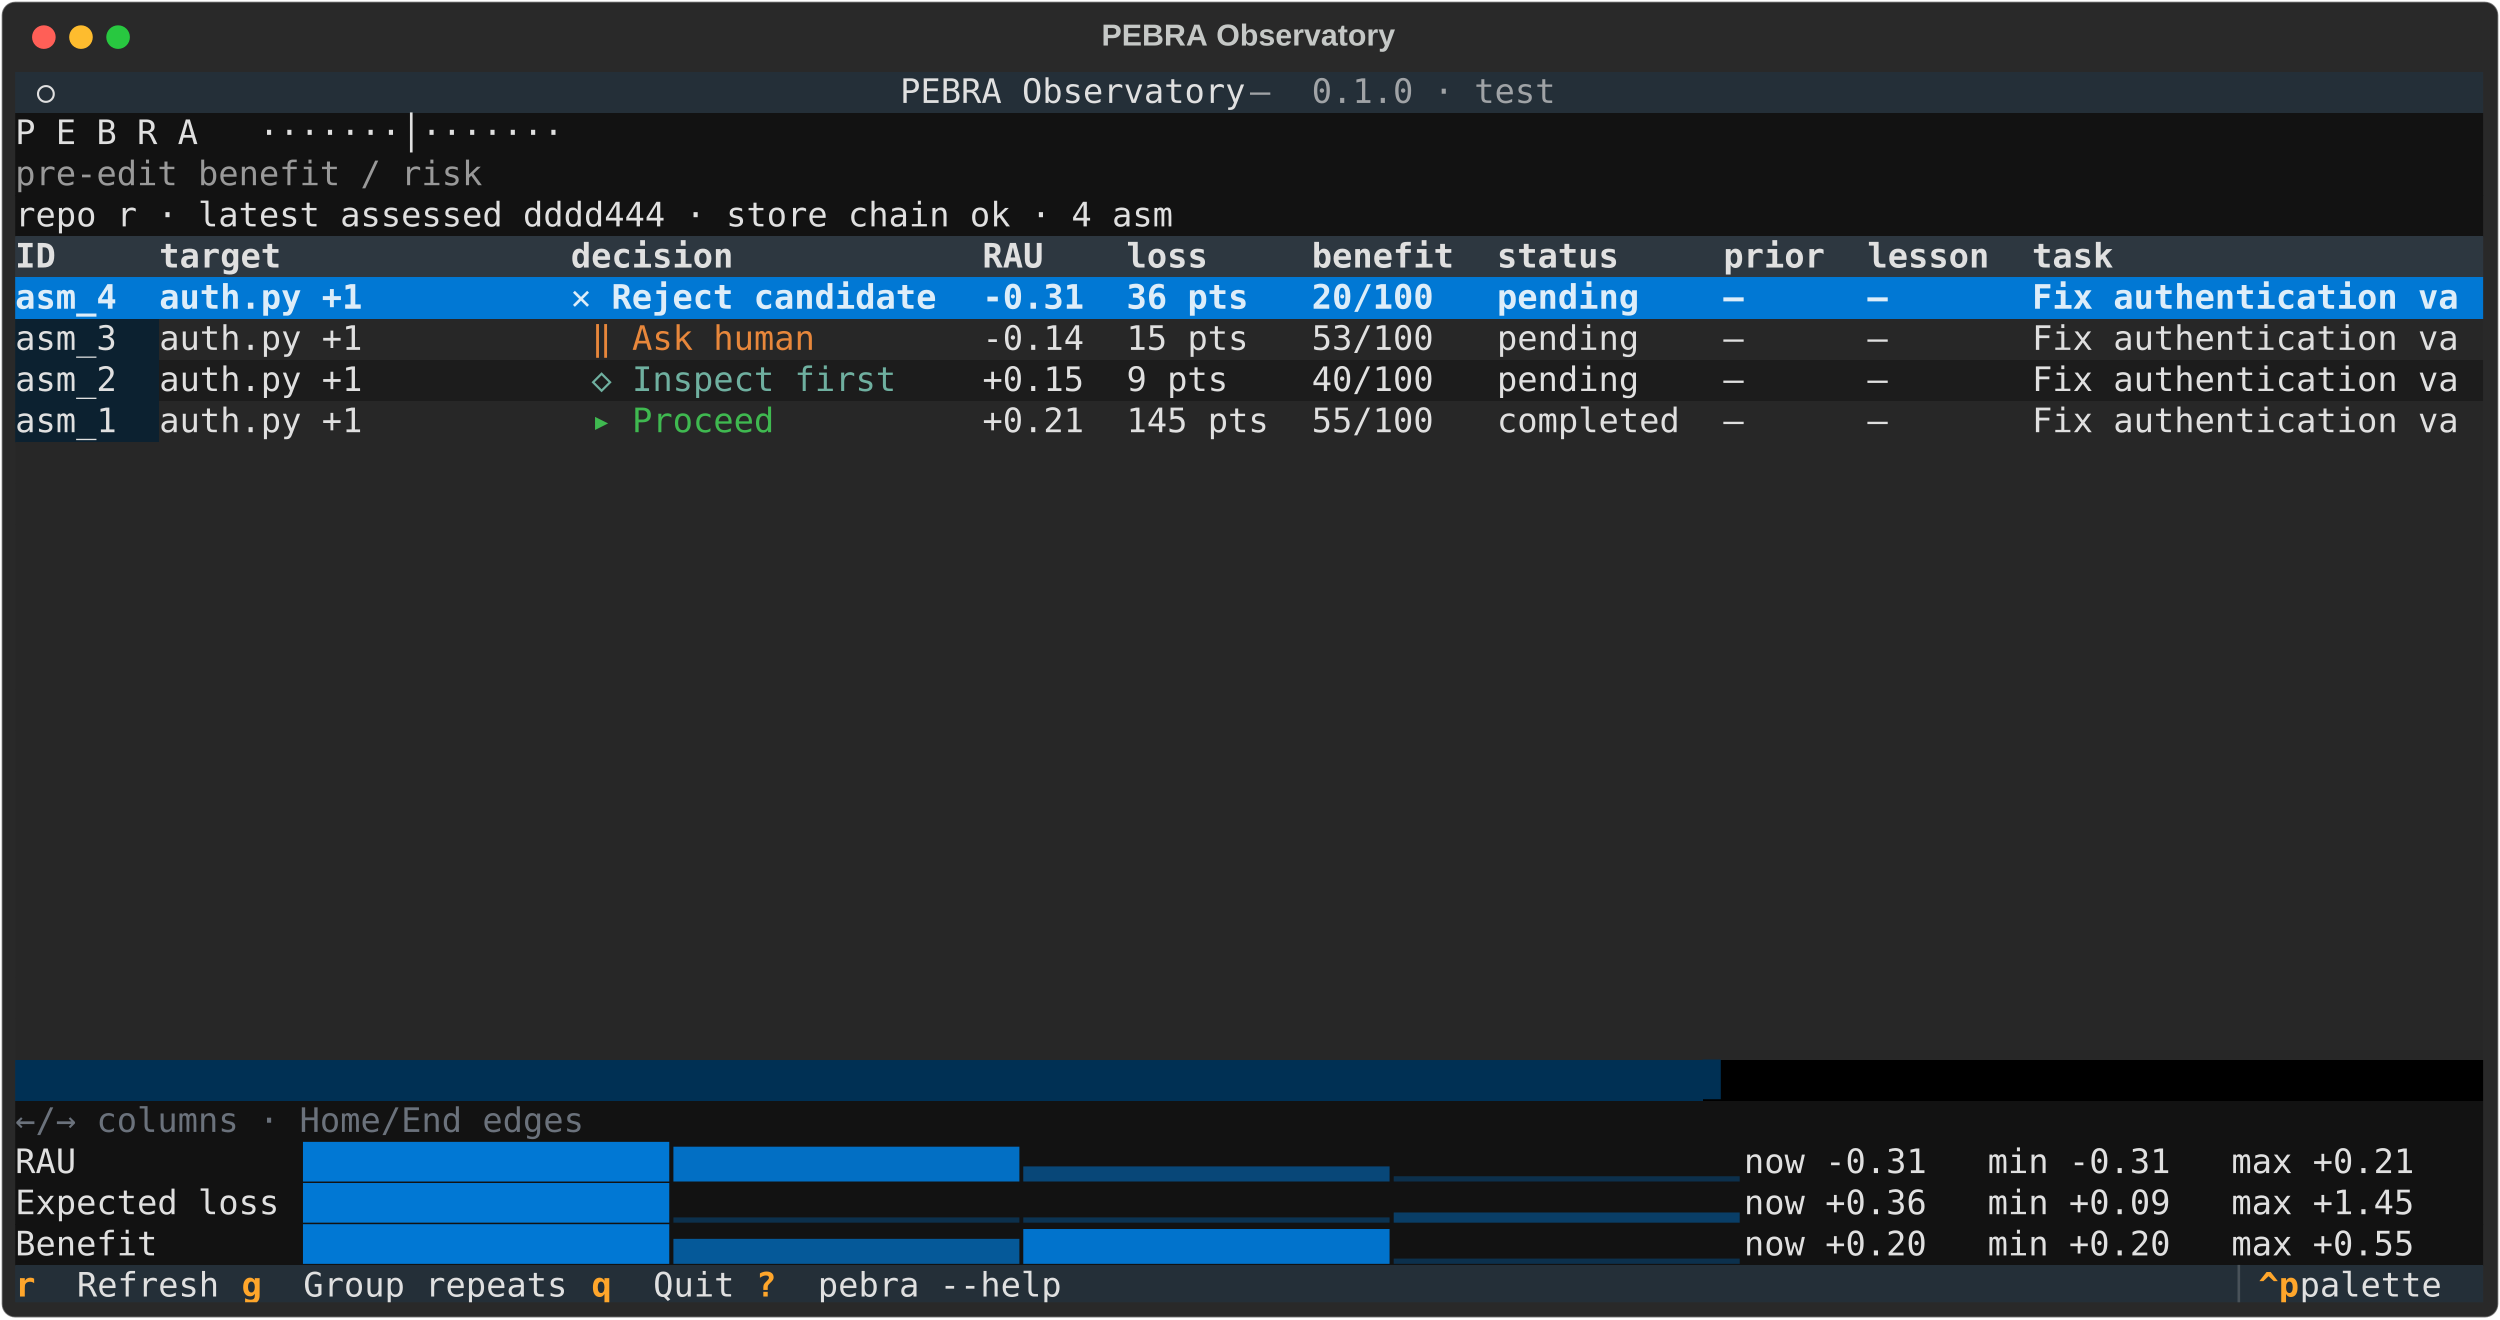
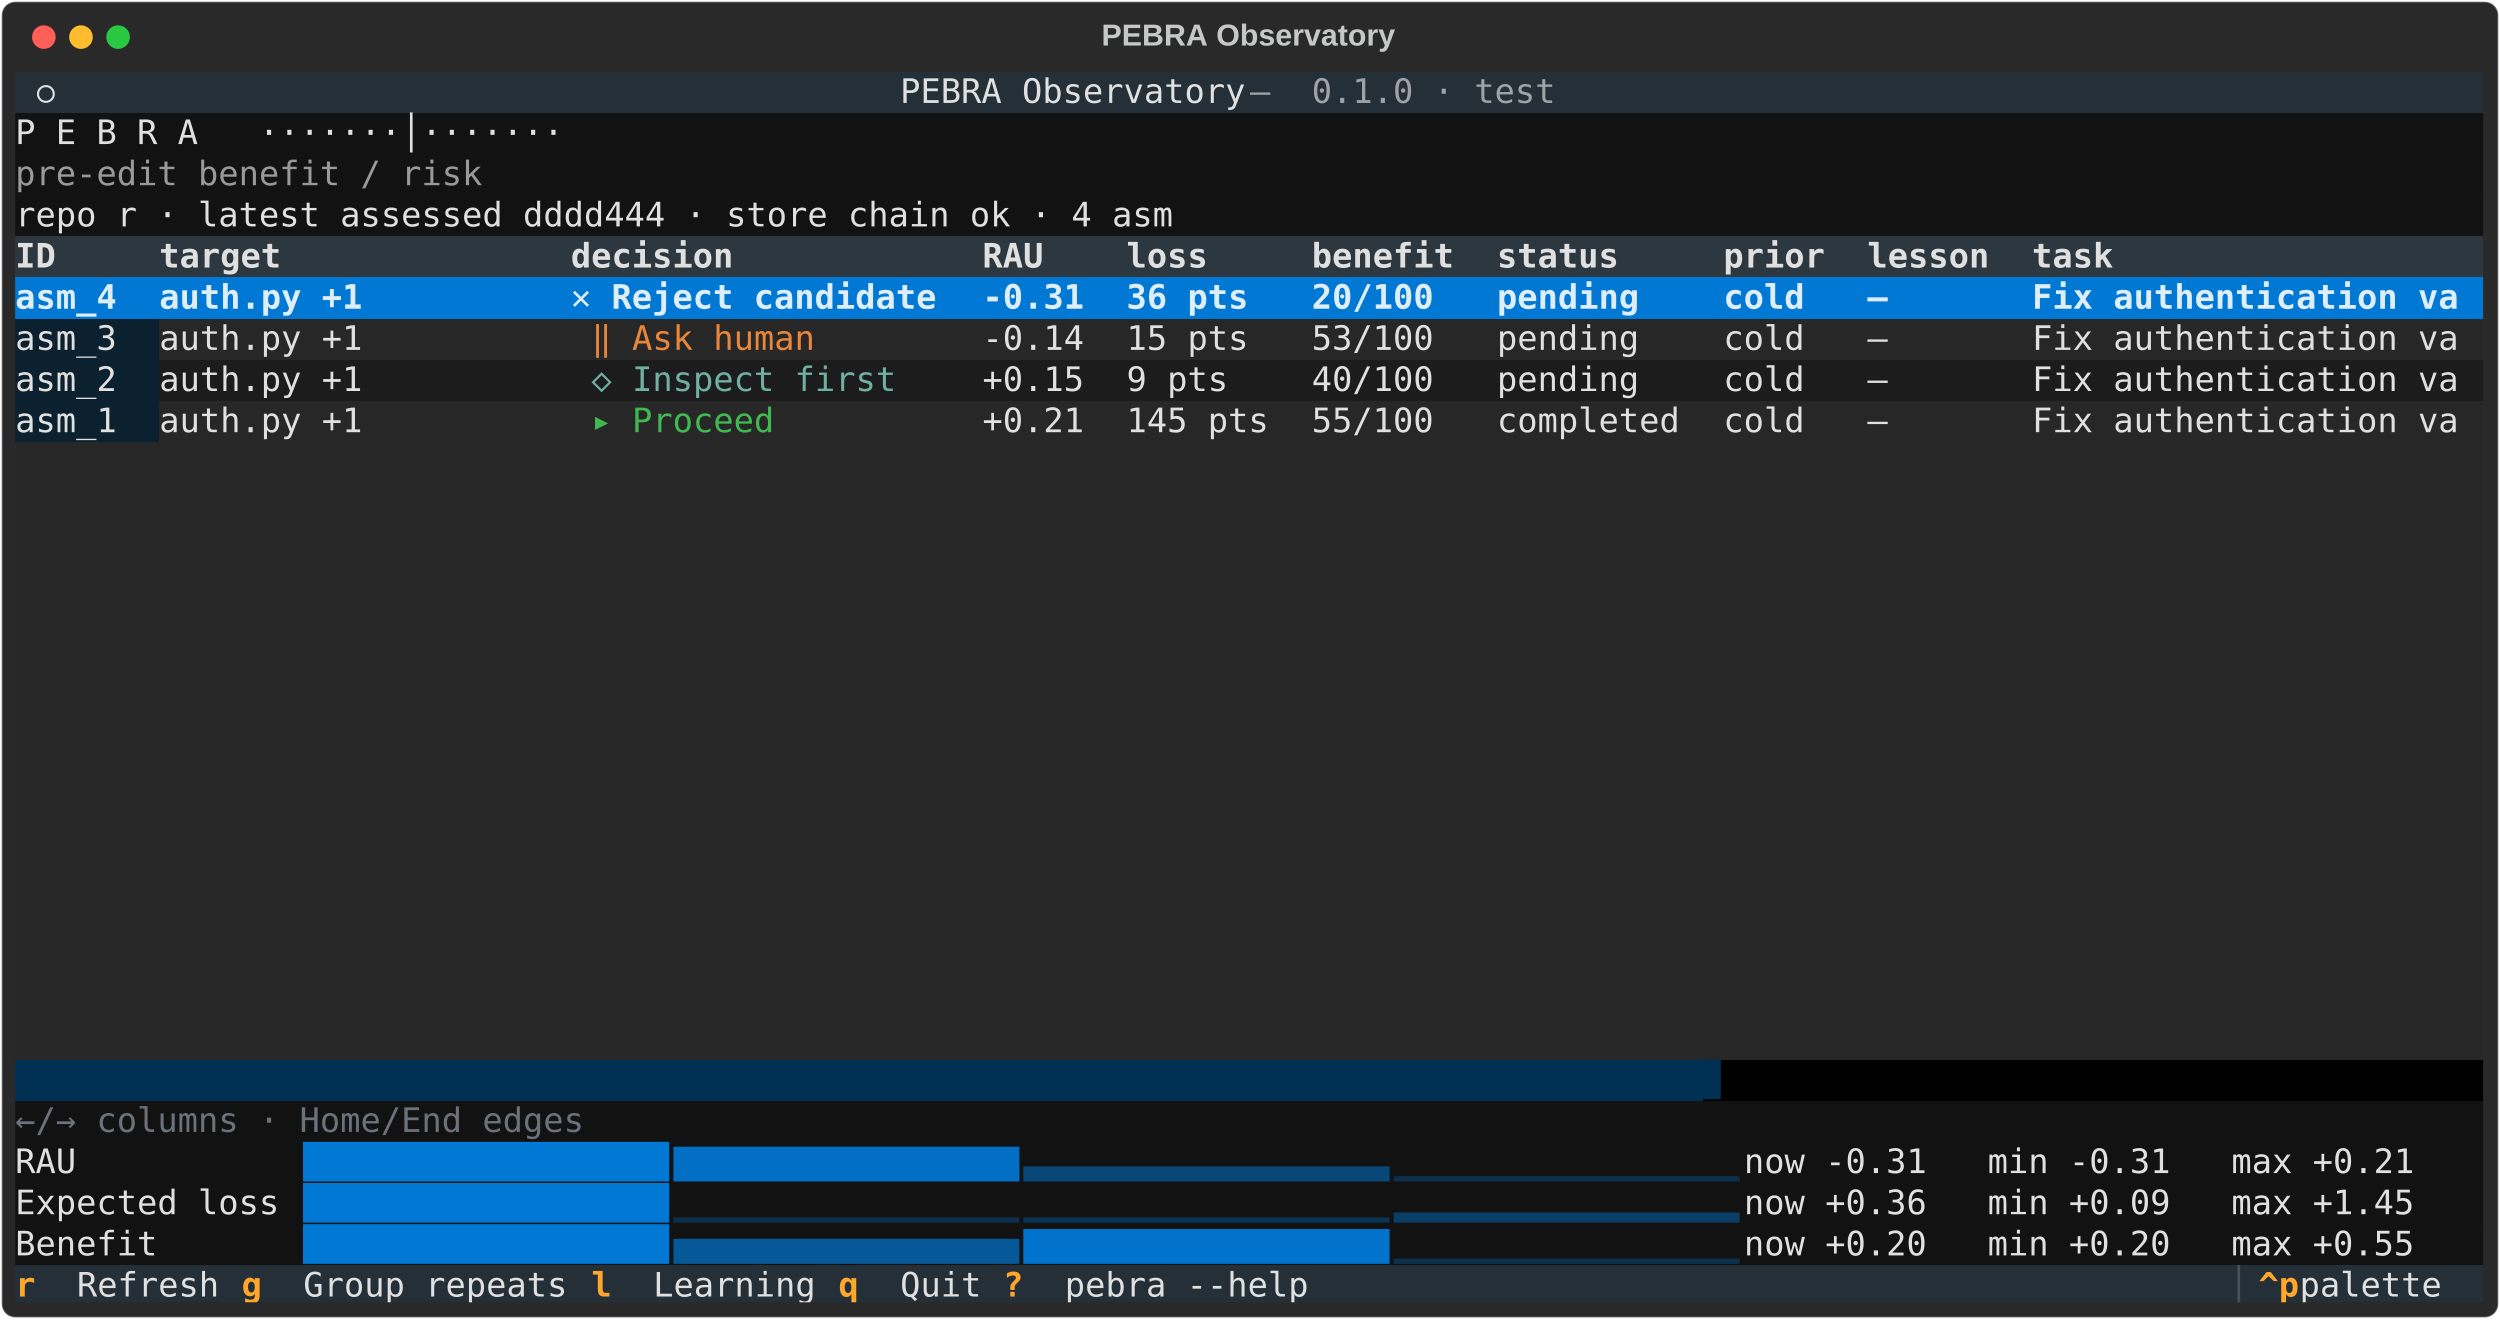
<svg xmlns="http://www.w3.org/2000/svg" class="rich-terminal" viewBox="0 0 1482 782.0">
  <style>

    @font-face {
        font-family: "Fira Code";
        src: local("FiraCode-Regular"),
                url("https://cdnjs.cloudflare.com/ajax/libs/firacode/6.2.0/woff2/FiraCode-Regular.woff2") format("woff2"),
                url("https://cdnjs.cloudflare.com/ajax/libs/firacode/6.2.0/woff/FiraCode-Regular.woff") format("woff");
        font-style: normal;
        font-weight: 400;
    }
    @font-face {
        font-family: "Fira Code";
        src: local("FiraCode-Bold"),
                url("https://cdnjs.cloudflare.com/ajax/libs/firacode/6.2.0/woff2/FiraCode-Bold.woff2") format("woff2"),
                url("https://cdnjs.cloudflare.com/ajax/libs/firacode/6.2.0/woff/FiraCode-Bold.woff") format("woff");
        font-style: bold;
        font-weight: 700;
    }

    .terminal-matrix {
        font-family: Fira Code, monospace;
        font-size: 20px;
        line-height: 24.4px;
        font-variant-east-asian: full-width;
    }

    .terminal-title {
        font-size: 18px;
        font-weight: bold;
        font-family: arial;
    }

    .terminal-r1 { fill: #c5c8c6 }
.terminal-r2 { fill: #e0e0e0 }
.terminal-r3 { fill: #a0a3a6 }
.terminal-r4 { fill: #999999 }
.terminal-r5 { fill: #e0e0e0;font-weight: bold }
.terminal-r6 { fill: #ddedf9;font-weight: bold }
.terminal-r7 { fill: #e8873b }
.terminal-r8 { fill: #6fb0a0 }
.terminal-r9 { fill: #3fb950 }
.terminal-r10 { fill: #272727 }
.terminal-r11 { fill: #003054 }
.terminal-r12 { fill: #6b727c }
.terminal-r13 { fill: #0178d4 }
.terminal-r14 { fill: #026fc4 }
.terminal-r15 { fill: #084778 }
.terminal-r16 { fill: #0c304c }
.terminal-r17 { fill: #0b3352 }
.terminal-r18 { fill: #093e67 }
.terminal-r19 { fill: #055999 }
.terminal-r20 { fill: #0173cc }
.terminal-r21 { fill: #ffa62b;font-weight: bold }
.terminal-r22 { fill: #495259 }
    </style>
  <defs>
    <clipPath id="terminal-clip-terminal">
      <rect x="0" y="0" width="1463.0" height="731.0" />
    </clipPath>
    <clipPath id="terminal-line-0">
      <rect x="0" y="1.5" width="1464" height="24.65" />
    </clipPath>
    <clipPath id="terminal-line-1">
      <rect x="0" y="25.9" width="1464" height="24.65" />
    </clipPath>
    <clipPath id="terminal-line-2">
      <rect x="0" y="50.3" width="1464" height="24.65" />
    </clipPath>
    <clipPath id="terminal-line-3">
      <rect x="0" y="74.7" width="1464" height="24.65" />
    </clipPath>
    <clipPath id="terminal-line-4">
      <rect x="0" y="99.1" width="1464" height="24.65" />
    </clipPath>
    <clipPath id="terminal-line-5">
      <rect x="0" y="123.5" width="1464" height="24.65" />
    </clipPath>
    <clipPath id="terminal-line-6">
      <rect x="0" y="147.9" width="1464" height="24.65" />
    </clipPath>
    <clipPath id="terminal-line-7">
      <rect x="0" y="172.3" width="1464" height="24.65" />
    </clipPath>
    <clipPath id="terminal-line-8">
      <rect x="0" y="196.7" width="1464" height="24.65" />
    </clipPath>
    <clipPath id="terminal-line-9">
      <rect x="0" y="221.1" width="1464" height="24.65" />
    </clipPath>
    <clipPath id="terminal-line-10">
      <rect x="0" y="245.5" width="1464" height="24.65" />
    </clipPath>
    <clipPath id="terminal-line-11">
      <rect x="0" y="269.9" width="1464" height="24.65" />
    </clipPath>
    <clipPath id="terminal-line-12">
      <rect x="0" y="294.3" width="1464" height="24.65" />
    </clipPath>
    <clipPath id="terminal-line-13">
      <rect x="0" y="318.7" width="1464" height="24.65" />
    </clipPath>
    <clipPath id="terminal-line-14">
      <rect x="0" y="343.1" width="1464" height="24.65" />
    </clipPath>
    <clipPath id="terminal-line-15">
      <rect x="0" y="367.5" width="1464" height="24.65" />
    </clipPath>
    <clipPath id="terminal-line-16">
      <rect x="0" y="391.9" width="1464" height="24.65" />
    </clipPath>
    <clipPath id="terminal-line-17">
      <rect x="0" y="416.3" width="1464" height="24.65" />
    </clipPath>
    <clipPath id="terminal-line-18">
      <rect x="0" y="440.7" width="1464" height="24.65" />
    </clipPath>
    <clipPath id="terminal-line-19">
      <rect x="0" y="465.1" width="1464" height="24.65" />
    </clipPath>
    <clipPath id="terminal-line-20">
      <rect x="0" y="489.5" width="1464" height="24.65" />
    </clipPath>
    <clipPath id="terminal-line-21">
      <rect x="0" y="513.9" width="1464" height="24.65" />
    </clipPath>
    <clipPath id="terminal-line-22">
      <rect x="0" y="538.3" width="1464" height="24.65" />
    </clipPath>
    <clipPath id="terminal-line-23">
      <rect x="0" y="562.7" width="1464" height="24.65" />
    </clipPath>
    <clipPath id="terminal-line-24">
      <rect x="0" y="587.1" width="1464" height="24.65" />
    </clipPath>
    <clipPath id="terminal-line-25">
      <rect x="0" y="611.5" width="1464" height="24.65" />
    </clipPath>
    <clipPath id="terminal-line-26">
      <rect x="0" y="635.9" width="1464" height="24.65" />
    </clipPath>
    <clipPath id="terminal-line-27">
      <rect x="0" y="660.3" width="1464" height="24.65" />
    </clipPath>
    <clipPath id="terminal-line-28">
      <rect x="0" y="684.7" width="1464" height="24.65" />
    </clipPath>
  </defs>
  <rect fill="#292929" stroke="rgba(255,255,255,0.35)" stroke-width="1" x="1" y="1" width="1480" height="780" rx="8" />
  <text class="terminal-title" fill="#c5c8c6" text-anchor="middle" x="740" y="27">PEBRA Observatory</text>
  <g transform="translate(26,22)">
    <circle cx="0" cy="0" r="7" fill="#ff5f57" />
    <circle cx="22" cy="0" r="7" fill="#febc2e" />
    <circle cx="44" cy="0" r="7" fill="#28c840" />
  </g>
  <g transform="translate(9, 41)" clip-path="url(#terminal-clip-terminal)">
    <rect fill="#242f38" x="0" y="1.5" width="12.2" height="24.65" shape-rendering="crispEdges" />
    <rect fill="#242f38" x="12.2" y="1.5" width="12.2" height="24.65" shape-rendering="crispEdges" />
    <rect fill="#242f38" x="24.4" y="1.5" width="61" height="24.65" shape-rendering="crispEdges" />
    <rect fill="#242f38" x="85.4" y="1.5" width="12.2" height="24.65" shape-rendering="crispEdges" />
    <rect fill="#242f38" x="97.6" y="1.5" width="427" height="24.65" shape-rendering="crispEdges" />
    <rect fill="#242f38" x="524.6" y="1.5" width="207.4" height="24.65" shape-rendering="crispEdges" />
    <rect fill="#242f38" x="732" y="1.5" width="36.6" height="24.65" shape-rendering="crispEdges" />
    <rect fill="#242f38" x="768.6" y="1.5" width="146.4" height="24.65" shape-rendering="crispEdges" />
    <rect fill="#242f38" x="915" y="1.5" width="427" height="24.65" shape-rendering="crispEdges" />
    <rect fill="#242f38" x="1342" y="1.5" width="12.2" height="24.65" shape-rendering="crispEdges" />
    <rect fill="#242f38" x="1354.2" y="1.5" width="0" height="24.65" shape-rendering="crispEdges" />
    <rect fill="#242f38" x="1354.2" y="1.5" width="109.8" height="24.65" shape-rendering="crispEdges" />
    <rect fill="#121212" x="0" y="25.9" width="329.4" height="24.65" shape-rendering="crispEdges" />
    <rect fill="#121212" x="329.4" y="25.9" width="1134.6" height="24.65" shape-rendering="crispEdges" />
    <rect fill="#121212" x="0" y="50.3" width="280.6" height="24.65" shape-rendering="crispEdges" />
    <rect fill="#121212" x="280.6" y="50.3" width="1183.4" height="24.65" shape-rendering="crispEdges" />
    <rect fill="#121212" x="0" y="74.7" width="695.4" height="24.65" shape-rendering="crispEdges" />
    <rect fill="#121212" x="695.4" y="74.7" width="768.6" height="24.65" shape-rendering="crispEdges" />
    <rect fill="#2d3740" x="0" y="99.1" width="85.4" height="24.65" shape-rendering="crispEdges" />
    <rect fill="#2d3740" x="85.4" y="99.1" width="244" height="24.65" shape-rendering="crispEdges" />
    <rect fill="#2d3740" x="329.4" y="99.1" width="244" height="24.65" shape-rendering="crispEdges" />
    <rect fill="#2d3740" x="573.4" y="99.1" width="85.4" height="24.65" shape-rendering="crispEdges" />
    <rect fill="#2d3740" x="658.8" y="99.1" width="109.8" height="24.65" shape-rendering="crispEdges" />
    <rect fill="#2d3740" x="768.6" y="99.1" width="109.8" height="24.65" shape-rendering="crispEdges" />
    <rect fill="#2d3740" x="878.4" y="99.1" width="134.2" height="24.65" shape-rendering="crispEdges" />
    <rect fill="#2d3740" x="1012.6" y="99.1" width="85.4" height="24.65" shape-rendering="crispEdges" />
    <rect fill="#2d3740" x="1098" y="99.1" width="97.6" height="24.65" shape-rendering="crispEdges" />
    <rect fill="#2d3740" x="1195.6" y="99.1" width="268.4" height="24.65" shape-rendering="crispEdges" />
    <rect fill="#0178d4" x="0" y="123.5" width="85.4" height="24.65" shape-rendering="crispEdges" />
    <rect fill="#0178d4" x="85.4" y="123.5" width="244" height="24.65" shape-rendering="crispEdges" />
    <rect fill="#0178d4" x="329.4" y="123.5" width="244" height="24.65" shape-rendering="crispEdges" />
    <rect fill="#0178d4" x="573.4" y="123.5" width="85.4" height="24.65" shape-rendering="crispEdges" />
    <rect fill="#0178d4" x="658.8" y="123.5" width="109.8" height="24.65" shape-rendering="crispEdges" />
    <rect fill="#0178d4" x="768.6" y="123.5" width="109.8" height="24.65" shape-rendering="crispEdges" />
    <rect fill="#0178d4" x="878.4" y="123.5" width="134.2" height="24.65" shape-rendering="crispEdges" />
    <rect fill="#0178d4" x="1012.6" y="123.5" width="85.4" height="24.65" shape-rendering="crispEdges" />
    <rect fill="#0178d4" x="1098" y="123.5" width="97.6" height="24.65" shape-rendering="crispEdges" />
    <rect fill="#0178d4" x="1195.6" y="123.5" width="268.4" height="24.65" shape-rendering="crispEdges" />
    <rect fill="#0c2130" x="0" y="147.9" width="85.4" height="24.65" shape-rendering="crispEdges" />
    <rect fill="#272727" x="85.4" y="147.9" width="244" height="24.65" shape-rendering="crispEdges" />
    <rect fill="#272727" x="329.4" y="147.9" width="12.2" height="24.65" shape-rendering="crispEdges" />
    <rect fill="#272727" x="341.6" y="147.9" width="134.2" height="24.65" shape-rendering="crispEdges" />
    <rect fill="#272727" x="475.8" y="147.9" width="97.6" height="24.65" shape-rendering="crispEdges" />
    <rect fill="#272727" x="573.4" y="147.9" width="85.4" height="24.65" shape-rendering="crispEdges" />
    <rect fill="#272727" x="658.8" y="147.9" width="109.8" height="24.65" shape-rendering="crispEdges" />
    <rect fill="#272727" x="768.6" y="147.9" width="109.8" height="24.65" shape-rendering="crispEdges" />
    <rect fill="#272727" x="878.4" y="147.9" width="134.2" height="24.65" shape-rendering="crispEdges" />
    <rect fill="#272727" x="1012.6" y="147.9" width="85.4" height="24.65" shape-rendering="crispEdges" />
    <rect fill="#272727" x="1098" y="147.9" width="97.6" height="24.65" shape-rendering="crispEdges" />
    <rect fill="#272727" x="1195.6" y="147.9" width="268.4" height="24.65" shape-rendering="crispEdges" />
    <rect fill="#0c2130" x="0" y="172.3" width="85.4" height="24.65" shape-rendering="crispEdges" />
    <rect fill="#1c1c1c" x="85.4" y="172.3" width="244" height="24.65" shape-rendering="crispEdges" />
    <rect fill="#1c1c1c" x="329.4" y="172.3" width="12.2" height="24.65" shape-rendering="crispEdges" />
    <rect fill="#1c1c1c" x="341.6" y="172.3" width="183" height="24.65" shape-rendering="crispEdges" />
    <rect fill="#1c1c1c" x="524.6" y="172.3" width="48.8" height="24.65" shape-rendering="crispEdges" />
    <rect fill="#1c1c1c" x="573.4" y="172.3" width="85.4" height="24.65" shape-rendering="crispEdges" />
    <rect fill="#1c1c1c" x="658.8" y="172.3" width="109.8" height="24.65" shape-rendering="crispEdges" />
    <rect fill="#1c1c1c" x="768.6" y="172.3" width="109.8" height="24.65" shape-rendering="crispEdges" />
    <rect fill="#1c1c1c" x="878.4" y="172.3" width="134.2" height="24.65" shape-rendering="crispEdges" />
    <rect fill="#1c1c1c" x="1012.6" y="172.3" width="85.4" height="24.65" shape-rendering="crispEdges" />
    <rect fill="#1c1c1c" x="1098" y="172.3" width="97.6" height="24.65" shape-rendering="crispEdges" />
    <rect fill="#1c1c1c" x="1195.6" y="172.3" width="268.4" height="24.65" shape-rendering="crispEdges" />
    <rect fill="#0c2130" x="0" y="196.7" width="85.4" height="24.65" shape-rendering="crispEdges" />
    <rect fill="#272727" x="85.4" y="196.7" width="244" height="24.65" shape-rendering="crispEdges" />
    <rect fill="#272727" x="329.4" y="196.7" width="12.2" height="24.65" shape-rendering="crispEdges" />
    <rect fill="#272727" x="341.6" y="196.7" width="109.8" height="24.65" shape-rendering="crispEdges" />
    <rect fill="#272727" x="451.4" y="196.7" width="122" height="24.65" shape-rendering="crispEdges" />
    <rect fill="#272727" x="573.4" y="196.7" width="85.4" height="24.65" shape-rendering="crispEdges" />
    <rect fill="#272727" x="658.8" y="196.7" width="109.8" height="24.65" shape-rendering="crispEdges" />
    <rect fill="#272727" x="768.6" y="196.7" width="109.8" height="24.65" shape-rendering="crispEdges" />
    <rect fill="#272727" x="878.4" y="196.7" width="134.2" height="24.65" shape-rendering="crispEdges" />
    <rect fill="#272727" x="1012.6" y="196.7" width="85.4" height="24.65" shape-rendering="crispEdges" />
    <rect fill="#272727" x="1098" y="196.7" width="97.6" height="24.65" shape-rendering="crispEdges" />
    <rect fill="#272727" x="1195.6" y="196.7" width="268.4" height="24.65" shape-rendering="crispEdges" />
    <rect fill="#272727" x="0" y="221.1" width="1464" height="24.65" shape-rendering="crispEdges" />
    <rect fill="#272727" x="0" y="245.5" width="1464" height="24.65" shape-rendering="crispEdges" />
    <rect fill="#272727" x="0" y="269.9" width="1464" height="24.65" shape-rendering="crispEdges" />
    <rect fill="#272727" x="0" y="294.3" width="1464" height="24.65" shape-rendering="crispEdges" />
    <rect fill="#272727" x="0" y="318.7" width="1464" height="24.65" shape-rendering="crispEdges" />
    <rect fill="#272727" x="0" y="343.1" width="1464" height="24.65" shape-rendering="crispEdges" />
    <rect fill="#272727" x="0" y="367.5" width="1464" height="24.65" shape-rendering="crispEdges" />
    <rect fill="#272727" x="0" y="391.9" width="1464" height="24.65" shape-rendering="crispEdges" />
    <rect fill="#272727" x="0" y="416.3" width="1464" height="24.65" shape-rendering="crispEdges" />
    <rect fill="#272727" x="0" y="440.7" width="1464" height="24.65" shape-rendering="crispEdges" />
    <rect fill="#272727" x="0" y="465.1" width="1464" height="24.65" shape-rendering="crispEdges" />
    <rect fill="#272727" x="0" y="489.5" width="1464" height="24.65" shape-rendering="crispEdges" />
    <rect fill="#272727" x="0" y="513.9" width="1464" height="24.65" shape-rendering="crispEdges" />
    <rect fill="#272727" x="0" y="538.3" width="1464" height="24.65" shape-rendering="crispEdges" />
    <rect fill="#272727" x="0" y="562.7" width="1464" height="24.65" shape-rendering="crispEdges" />
    <rect fill="#003054" x="0" y="587.1" width="1000.4" height="24.65" shape-rendering="crispEdges" />
    <rect fill="#000000" x="1000.4" y="587.1" width="12.2" height="24.65" shape-rendering="crispEdges" />
    <rect fill="#000000" x="1012.6" y="587.1" width="451.4" height="24.65" shape-rendering="crispEdges" />
    <rect fill="#121212" x="0" y="611.5" width="341.6" height="24.65" shape-rendering="crispEdges" />
    <rect fill="#121212" x="341.6" y="611.5" width="1122.4" height="24.65" shape-rendering="crispEdges" />
    <rect fill="#121212" x="0" y="635.9" width="36.6" height="24.65" shape-rendering="crispEdges" />
    <rect fill="#121212" x="36.6" y="635.9" width="134.2" height="24.65" shape-rendering="crispEdges" />
    <rect fill="#121212" x="170.8" y="635.9" width="219.6" height="24.65" shape-rendering="crispEdges" />
    <rect fill="#121212" x="390.4" y="635.9" width="207.4" height="24.65" shape-rendering="crispEdges" />
    <rect fill="#121212" x="597.8" y="635.9" width="219.6" height="24.65" shape-rendering="crispEdges" />
    <rect fill="#121212" x="817.4" y="635.9" width="207.4" height="24.65" shape-rendering="crispEdges" />
    <rect fill="#121212" x="1024.8" y="635.9" width="402.6" height="24.65" shape-rendering="crispEdges" />
    <rect fill="#121212" x="1427.4" y="635.9" width="36.6" height="24.65" shape-rendering="crispEdges" />
    <rect fill="#121212" x="0" y="660.3" width="158.6" height="24.65" shape-rendering="crispEdges" />
    <rect fill="#121212" x="158.6" y="660.3" width="12.2" height="24.65" shape-rendering="crispEdges" />
    <rect fill="#121212" x="170.8" y="660.3" width="219.6" height="24.65" shape-rendering="crispEdges" />
    <rect fill="#121212" x="390.4" y="660.3" width="207.4" height="24.65" shape-rendering="crispEdges" />
    <rect fill="#121212" x="597.8" y="660.3" width="219.6" height="24.65" shape-rendering="crispEdges" />
    <rect fill="#121212" x="817.4" y="660.3" width="207.4" height="24.65" shape-rendering="crispEdges" />
    <rect fill="#121212" x="1024.8" y="660.3" width="402.6" height="24.65" shape-rendering="crispEdges" />
    <rect fill="#121212" x="1427.4" y="660.3" width="36.6" height="24.65" shape-rendering="crispEdges" />
    <rect fill="#121212" x="0" y="684.7" width="85.4" height="24.65" shape-rendering="crispEdges" />
    <rect fill="#121212" x="85.4" y="684.7" width="85.4" height="24.65" shape-rendering="crispEdges" />
    <rect fill="#121212" x="170.8" y="684.7" width="219.6" height="24.65" shape-rendering="crispEdges" />
    <rect fill="#121212" x="390.4" y="684.7" width="207.4" height="24.65" shape-rendering="crispEdges" />
    <rect fill="#121212" x="597.8" y="684.7" width="219.6" height="24.65" shape-rendering="crispEdges" />
    <rect fill="#121212" x="817.4" y="684.7" width="207.4" height="24.65" shape-rendering="crispEdges" />
    <rect fill="#121212" x="1024.8" y="684.7" width="402.6" height="24.65" shape-rendering="crispEdges" />
    <rect fill="#121212" x="1427.4" y="684.7" width="36.6" height="24.65" shape-rendering="crispEdges" />
    <rect fill="#242f38" x="0" y="709.1" width="36.6" height="24.65" shape-rendering="crispEdges" />
    <rect fill="#242f38" x="36.6" y="709.1" width="97.6" height="24.65" shape-rendering="crispEdges" />
    <rect fill="#242f38" x="134.2" y="709.1" width="36.6" height="24.65" shape-rendering="crispEdges" />
    <rect fill="#242f38" x="170.8" y="709.1" width="170.8" height="24.65" shape-rendering="crispEdges" />
    <rect fill="#242f38" x="341.6" y="709.1" width="36.6" height="24.65" shape-rendering="crispEdges" />
-     <rect fill="#242f38" x="378.2" y="709.1" width="61" height="24.65" shape-rendering="crispEdges" />
-     <rect fill="#242f38" x="439.2" y="709.1" width="36.6" height="24.65" shape-rendering="crispEdges" />
-     <rect fill="#242f38" x="475.8" y="709.1" width="158.6" height="24.65" shape-rendering="crispEdges" />
-     <rect fill="#242f38" x="634.4" y="709.1" width="683.2" height="24.65" shape-rendering="crispEdges" />
+     <rect fill="#242f38" x="378.2" y="709.1" width="109.8" height="24.65" shape-rendering="crispEdges" />
+     <rect fill="#242f38" x="488" y="709.1" width="36.6" height="24.65" shape-rendering="crispEdges" />
+     <rect fill="#242f38" x="524.6" y="709.1" width="61" height="24.65" shape-rendering="crispEdges" />
+     <rect fill="#242f38" x="585.6" y="709.1" width="36.6" height="24.65" shape-rendering="crispEdges" />
+     <rect fill="#242f38" x="622.2" y="709.1" width="158.6" height="24.65" shape-rendering="crispEdges" />
+     <rect fill="#242f38" x="780.8" y="709.1" width="536.8" height="24.65" shape-rendering="crispEdges" />
    <rect fill="#242f38" x="1317.6" y="709.1" width="12.2" height="24.65" shape-rendering="crispEdges" />
    <rect fill="#242f38" x="1329.8" y="709.1" width="24.4" height="24.65" shape-rendering="crispEdges" />
    <rect fill="#242f38" x="1354.2" y="709.1" width="97.6" height="24.65" shape-rendering="crispEdges" />
    <rect fill="#242f38" x="1451.8" y="709.1" width="12.2" height="24.65" shape-rendering="crispEdges" />
    <g class="terminal-matrix">
      <text class="terminal-r2" x="12.2" y="20" textLength="12.2" clip-path="url(#terminal-line-0)">⭘</text>
      <text class="terminal-r2" x="524.6" y="20" textLength="207.4" clip-path="url(#terminal-line-0)">PEBRA Observatory</text>
      <text class="terminal-r3" x="732" y="20" textLength="36.6" clip-path="url(#terminal-line-0)"> — </text>
      <text class="terminal-r3" x="768.6" y="20" textLength="146.4" clip-path="url(#terminal-line-0)">0.1.0 · test</text>
      <text class="terminal-r1" x="1464" y="20" textLength="12.2" clip-path="url(#terminal-line-0)">
</text>
      <text class="terminal-r2" x="0" y="44.4" textLength="329.4" clip-path="url(#terminal-line-1)">P E B R A   ·······│·······</text>
      <text class="terminal-r1" x="1464" y="44.4" textLength="12.2" clip-path="url(#terminal-line-1)">
</text>
      <text class="terminal-r4" x="0" y="68.8" textLength="280.6" clip-path="url(#terminal-line-2)">pre-edit benefit / risk</text>
      <text class="terminal-r1" x="1464" y="68.8" textLength="12.2" clip-path="url(#terminal-line-2)">
</text>
      <text class="terminal-r2" x="0" y="93.2" textLength="695.4" clip-path="url(#terminal-line-3)">repo r · latest assessed dddd444 · store chain ok · 4 asm</text>
      <text class="terminal-r1" x="1464" y="93.2" textLength="12.2" clip-path="url(#terminal-line-3)">
</text>
      <text class="terminal-r5" x="0" y="117.6" textLength="85.4" clip-path="url(#terminal-line-4)"> ID    </text>
      <text class="terminal-r5" x="85.4" y="117.6" textLength="244" clip-path="url(#terminal-line-4)"> target             </text>
      <text class="terminal-r5" x="329.4" y="117.6" textLength="244" clip-path="url(#terminal-line-4)"> decision           </text>
      <text class="terminal-r5" x="573.4" y="117.6" textLength="85.4" clip-path="url(#terminal-line-4)"> RAU   </text>
      <text class="terminal-r5" x="658.8" y="117.6" textLength="109.8" clip-path="url(#terminal-line-4)"> loss    </text>
      <text class="terminal-r5" x="768.6" y="117.6" textLength="109.8" clip-path="url(#terminal-line-4)"> benefit </text>
      <text class="terminal-r5" x="878.4" y="117.6" textLength="134.2" clip-path="url(#terminal-line-4)"> status    </text>
      <text class="terminal-r5" x="1012.6" y="117.6" textLength="85.4" clip-path="url(#terminal-line-4)"> prior </text>
      <text class="terminal-r5" x="1098" y="117.6" textLength="97.6" clip-path="url(#terminal-line-4)"> lesson </text>
      <text class="terminal-r5" x="1195.6" y="117.6" textLength="268.4" clip-path="url(#terminal-line-4)"> task                 </text>
      <text class="terminal-r1" x="1464" y="117.6" textLength="12.2" clip-path="url(#terminal-line-4)">
</text>
      <text class="terminal-r6" x="0" y="142" textLength="85.4" clip-path="url(#terminal-line-5)"> asm_4 </text>
      <text class="terminal-r6" x="85.4" y="142" textLength="244" clip-path="url(#terminal-line-5)"> auth.py +1         </text>
      <text class="terminal-r6" x="329.4" y="142" textLength="244" clip-path="url(#terminal-line-5)"> ✕ Reject candidate </text>
      <text class="terminal-r6" x="573.4" y="142" textLength="85.4" clip-path="url(#terminal-line-5)"> -0.31 </text>
      <text class="terminal-r6" x="658.8" y="142" textLength="109.8" clip-path="url(#terminal-line-5)"> 36 pts  </text>
      <text class="terminal-r6" x="768.6" y="142" textLength="109.8" clip-path="url(#terminal-line-5)"> 20/100  </text>
      <text class="terminal-r6" x="878.4" y="142" textLength="134.2" clip-path="url(#terminal-line-5)"> pending   </text>
-       <text class="terminal-r6" x="1012.6" y="142" textLength="85.4" clip-path="url(#terminal-line-5)"> —     </text>
+       <text class="terminal-r6" x="1012.6" y="142" textLength="85.4" clip-path="url(#terminal-line-5)"> cold  </text>
      <text class="terminal-r6" x="1098" y="142" textLength="97.6" clip-path="url(#terminal-line-5)"> —      </text>
      <text class="terminal-r6" x="1195.6" y="142" textLength="268.4" clip-path="url(#terminal-line-5)"> Fix authentication va</text>
      <text class="terminal-r1" x="1464" y="142" textLength="12.2" clip-path="url(#terminal-line-5)">
</text>
      <text class="terminal-r2" x="0" y="166.4" textLength="85.4" clip-path="url(#terminal-line-6)"> asm_3 </text>
      <text class="terminal-r2" x="85.4" y="166.4" textLength="244" clip-path="url(#terminal-line-6)"> auth.py +1         </text>
      <text class="terminal-r7" x="341.6" y="166.4" textLength="134.2" clip-path="url(#terminal-line-6)">‖ Ask human</text>
      <text class="terminal-r2" x="573.4" y="166.4" textLength="85.4" clip-path="url(#terminal-line-6)"> -0.14 </text>
      <text class="terminal-r2" x="658.8" y="166.4" textLength="109.8" clip-path="url(#terminal-line-6)"> 15 pts  </text>
      <text class="terminal-r2" x="768.6" y="166.4" textLength="109.8" clip-path="url(#terminal-line-6)"> 53/100  </text>
      <text class="terminal-r2" x="878.4" y="166.4" textLength="134.2" clip-path="url(#terminal-line-6)"> pending   </text>
-       <text class="terminal-r2" x="1012.6" y="166.4" textLength="85.4" clip-path="url(#terminal-line-6)"> —     </text>
+       <text class="terminal-r2" x="1012.6" y="166.4" textLength="85.4" clip-path="url(#terminal-line-6)"> cold  </text>
      <text class="terminal-r2" x="1098" y="166.4" textLength="97.6" clip-path="url(#terminal-line-6)"> —      </text>
      <text class="terminal-r2" x="1195.6" y="166.4" textLength="268.4" clip-path="url(#terminal-line-6)"> Fix authentication va</text>
      <text class="terminal-r1" x="1464" y="166.4" textLength="12.2" clip-path="url(#terminal-line-6)">
</text>
      <text class="terminal-r2" x="0" y="190.8" textLength="85.4" clip-path="url(#terminal-line-7)"> asm_2 </text>
      <text class="terminal-r2" x="85.4" y="190.8" textLength="244" clip-path="url(#terminal-line-7)"> auth.py +1         </text>
      <text class="terminal-r8" x="341.6" y="190.8" textLength="183" clip-path="url(#terminal-line-7)">◇ Inspect first</text>
      <text class="terminal-r2" x="573.4" y="190.8" textLength="85.4" clip-path="url(#terminal-line-7)"> +0.15 </text>
      <text class="terminal-r2" x="658.8" y="190.8" textLength="109.8" clip-path="url(#terminal-line-7)"> 9 pts   </text>
      <text class="terminal-r2" x="768.6" y="190.8" textLength="109.8" clip-path="url(#terminal-line-7)"> 40/100  </text>
      <text class="terminal-r2" x="878.4" y="190.8" textLength="134.2" clip-path="url(#terminal-line-7)"> pending   </text>
-       <text class="terminal-r2" x="1012.6" y="190.8" textLength="85.4" clip-path="url(#terminal-line-7)"> —     </text>
+       <text class="terminal-r2" x="1012.6" y="190.8" textLength="85.4" clip-path="url(#terminal-line-7)"> cold  </text>
      <text class="terminal-r2" x="1098" y="190.8" textLength="97.6" clip-path="url(#terminal-line-7)"> —      </text>
      <text class="terminal-r2" x="1195.6" y="190.8" textLength="268.4" clip-path="url(#terminal-line-7)"> Fix authentication va</text>
      <text class="terminal-r1" x="1464" y="190.8" textLength="12.2" clip-path="url(#terminal-line-7)">
</text>
      <text class="terminal-r2" x="0" y="215.2" textLength="85.4" clip-path="url(#terminal-line-8)"> asm_1 </text>
      <text class="terminal-r2" x="85.4" y="215.2" textLength="244" clip-path="url(#terminal-line-8)"> auth.py +1         </text>
      <text class="terminal-r9" x="341.6" y="215.2" textLength="109.8" clip-path="url(#terminal-line-8)">▸ Proceed</text>
      <text class="terminal-r2" x="573.4" y="215.2" textLength="85.4" clip-path="url(#terminal-line-8)"> +0.21 </text>
      <text class="terminal-r2" x="658.8" y="215.2" textLength="109.8" clip-path="url(#terminal-line-8)"> 145 pts </text>
      <text class="terminal-r2" x="768.6" y="215.2" textLength="109.8" clip-path="url(#terminal-line-8)"> 55/100  </text>
      <text class="terminal-r2" x="878.4" y="215.2" textLength="134.2" clip-path="url(#terminal-line-8)"> completed </text>
-       <text class="terminal-r2" x="1012.6" y="215.2" textLength="85.4" clip-path="url(#terminal-line-8)"> —     </text>
+       <text class="terminal-r2" x="1012.6" y="215.2" textLength="85.4" clip-path="url(#terminal-line-8)"> cold  </text>
      <text class="terminal-r2" x="1098" y="215.2" textLength="97.6" clip-path="url(#terminal-line-8)"> —      </text>
      <text class="terminal-r2" x="1195.6" y="215.2" textLength="268.4" clip-path="url(#terminal-line-8)"> Fix authentication va</text>
      <text class="terminal-r1" x="1464" y="215.2" textLength="12.2" clip-path="url(#terminal-line-8)">
</text>
      <text class="terminal-r1" x="1464" y="239.6" textLength="12.2" clip-path="url(#terminal-line-9)">
</text>
      <text class="terminal-r1" x="1464" y="264" textLength="12.2" clip-path="url(#terminal-line-10)">
</text>
      <text class="terminal-r1" x="1464" y="288.4" textLength="12.2" clip-path="url(#terminal-line-11)">
</text>
      <text class="terminal-r1" x="1464" y="312.8" textLength="12.2" clip-path="url(#terminal-line-12)">
</text>
      <text class="terminal-r1" x="1464" y="337.2" textLength="12.2" clip-path="url(#terminal-line-13)">
</text>
      <text class="terminal-r1" x="1464" y="361.6" textLength="12.2" clip-path="url(#terminal-line-14)">
</text>
      <text class="terminal-r1" x="1464" y="386" textLength="12.2" clip-path="url(#terminal-line-15)">
</text>
      <text class="terminal-r1" x="1464" y="410.4" textLength="12.2" clip-path="url(#terminal-line-16)">
</text>
      <text class="terminal-r1" x="1464" y="434.8" textLength="12.2" clip-path="url(#terminal-line-17)">
</text>
      <text class="terminal-r1" x="1464" y="459.2" textLength="12.2" clip-path="url(#terminal-line-18)">
</text>
      <text class="terminal-r1" x="1464" y="483.6" textLength="12.2" clip-path="url(#terminal-line-19)">
</text>
      <text class="terminal-r1" x="1464" y="508" textLength="12.2" clip-path="url(#terminal-line-20)">
</text>
      <text class="terminal-r1" x="1464" y="532.4" textLength="12.2" clip-path="url(#terminal-line-21)">
</text>
      <text class="terminal-r1" x="1464" y="556.8" textLength="12.2" clip-path="url(#terminal-line-22)">
</text>
      <text class="terminal-r1" x="1464" y="581.2" textLength="12.2" clip-path="url(#terminal-line-23)">
</text>
      <text class="terminal-r11" x="1000.4" y="605.6" textLength="12.2" clip-path="url(#terminal-line-24)">▉</text>
      <text class="terminal-r1" x="1464" y="605.6" textLength="12.2" clip-path="url(#terminal-line-24)">
</text>
      <text class="terminal-r12" x="0" y="630" textLength="341.6" clip-path="url(#terminal-line-25)">←/→ columns · Home/End edges</text>
      <text class="terminal-r1" x="1464" y="630" textLength="12.2" clip-path="url(#terminal-line-25)">
</text>
      <text class="terminal-r2" x="0" y="654.4" textLength="36.6" clip-path="url(#terminal-line-26)">RAU</text>
      <text class="terminal-r13" x="170.8" y="654.4" textLength="219.6" clip-path="url(#terminal-line-26)">██████████████████</text>
      <text class="terminal-r14" x="390.4" y="654.4" textLength="207.4" clip-path="url(#terminal-line-26)">▇▇▇▇▇▇▇▇▇▇▇▇▇▇▇▇▇</text>
      <text class="terminal-r15" x="597.8" y="654.4" textLength="219.6" clip-path="url(#terminal-line-26)">▃▃▃▃▃▃▃▃▃▃▃▃▃▃▃▃▃▃</text>
      <text class="terminal-r16" x="817.4" y="654.4" textLength="207.4" clip-path="url(#terminal-line-26)">▁▁▁▁▁▁▁▁▁▁▁▁▁▁▁▁▁</text>
      <text class="terminal-r2" x="1024.8" y="654.4" textLength="402.6" clip-path="url(#terminal-line-26)">now -0.31   min -0.31   max +0.21</text>
      <text class="terminal-r1" x="1464" y="654.4" textLength="12.2" clip-path="url(#terminal-line-26)">
</text>
      <text class="terminal-r2" x="0" y="678.8" textLength="158.6" clip-path="url(#terminal-line-27)">Expected loss</text>
      <text class="terminal-r13" x="170.8" y="678.8" textLength="219.6" clip-path="url(#terminal-line-27)">██████████████████</text>
      <text class="terminal-r16" x="390.4" y="678.8" textLength="207.4" clip-path="url(#terminal-line-27)">▁▁▁▁▁▁▁▁▁▁▁▁▁▁▁▁▁</text>
      <text class="terminal-r17" x="597.8" y="678.8" textLength="219.6" clip-path="url(#terminal-line-27)">▁▁▁▁▁▁▁▁▁▁▁▁▁▁▁▁▁▁</text>
      <text class="terminal-r18" x="817.4" y="678.8" textLength="207.4" clip-path="url(#terminal-line-27)">▂▂▂▂▂▂▂▂▂▂▂▂▂▂▂▂▂</text>
      <text class="terminal-r2" x="1024.8" y="678.8" textLength="402.6" clip-path="url(#terminal-line-27)">now +0.36   min +0.09   max +1.45</text>
      <text class="terminal-r1" x="1464" y="678.8" textLength="12.2" clip-path="url(#terminal-line-27)">
</text>
      <text class="terminal-r2" x="0" y="703.2" textLength="85.4" clip-path="url(#terminal-line-28)">Benefit</text>
      <text class="terminal-r13" x="170.8" y="703.2" textLength="219.6" clip-path="url(#terminal-line-28)">██████████████████</text>
      <text class="terminal-r19" x="390.4" y="703.2" textLength="207.4" clip-path="url(#terminal-line-28)">▅▅▅▅▅▅▅▅▅▅▅▅▅▅▅▅▅</text>
      <text class="terminal-r20" x="597.8" y="703.2" textLength="219.6" clip-path="url(#terminal-line-28)">▇▇▇▇▇▇▇▇▇▇▇▇▇▇▇▇▇▇</text>
      <text class="terminal-r16" x="817.4" y="703.2" textLength="207.4" clip-path="url(#terminal-line-28)">▁▁▁▁▁▁▁▁▁▁▁▁▁▁▁▁▁</text>
      <text class="terminal-r2" x="1024.8" y="703.2" textLength="402.6" clip-path="url(#terminal-line-28)">now +0.20   min +0.20   max +0.55</text>
      <text class="terminal-r1" x="1464" y="703.2" textLength="12.2" clip-path="url(#terminal-line-28)">
</text>
      <text class="terminal-r21" x="0" y="727.6" textLength="36.6" clip-path="url(#terminal-line-29)"> r </text>
      <text class="terminal-r2" x="36.6" y="727.6" textLength="97.6" clip-path="url(#terminal-line-29)">Refresh </text>
      <text class="terminal-r21" x="134.2" y="727.6" textLength="36.6" clip-path="url(#terminal-line-29)"> g </text>
      <text class="terminal-r2" x="170.8" y="727.6" textLength="170.8" clip-path="url(#terminal-line-29)">Group repeats </text>
-       <text class="terminal-r21" x="341.6" y="727.6" textLength="36.6" clip-path="url(#terminal-line-29)"> q </text>
-       <text class="terminal-r2" x="378.2" y="727.6" textLength="61" clip-path="url(#terminal-line-29)">Quit </text>
-       <text class="terminal-r21" x="439.2" y="727.6" textLength="36.6" clip-path="url(#terminal-line-29)"> ? </text>
-       <text class="terminal-r2" x="475.8" y="727.6" textLength="158.6" clip-path="url(#terminal-line-29)">pebra --help </text>
+       <text class="terminal-r21" x="341.6" y="727.6" textLength="36.6" clip-path="url(#terminal-line-29)"> l </text>
+       <text class="terminal-r2" x="378.2" y="727.6" textLength="109.8" clip-path="url(#terminal-line-29)">Learning </text>
+       <text class="terminal-r21" x="488" y="727.6" textLength="36.6" clip-path="url(#terminal-line-29)"> q </text>
+       <text class="terminal-r2" x="524.6" y="727.6" textLength="61" clip-path="url(#terminal-line-29)">Quit </text>
+       <text class="terminal-r21" x="585.6" y="727.6" textLength="36.6" clip-path="url(#terminal-line-29)"> ? </text>
+       <text class="terminal-r2" x="622.2" y="727.6" textLength="158.6" clip-path="url(#terminal-line-29)">pebra --help </text>
      <text class="terminal-r22" x="1317.6" y="727.6" textLength="12.2" clip-path="url(#terminal-line-29)">▏</text>
      <text class="terminal-r21" x="1329.8" y="727.6" textLength="24.4" clip-path="url(#terminal-line-29)">^p</text>
      <text class="terminal-r2" x="1354.2" y="727.6" textLength="97.6" clip-path="url(#terminal-line-29)"> palette</text>
    </g>
  </g>
</svg>
